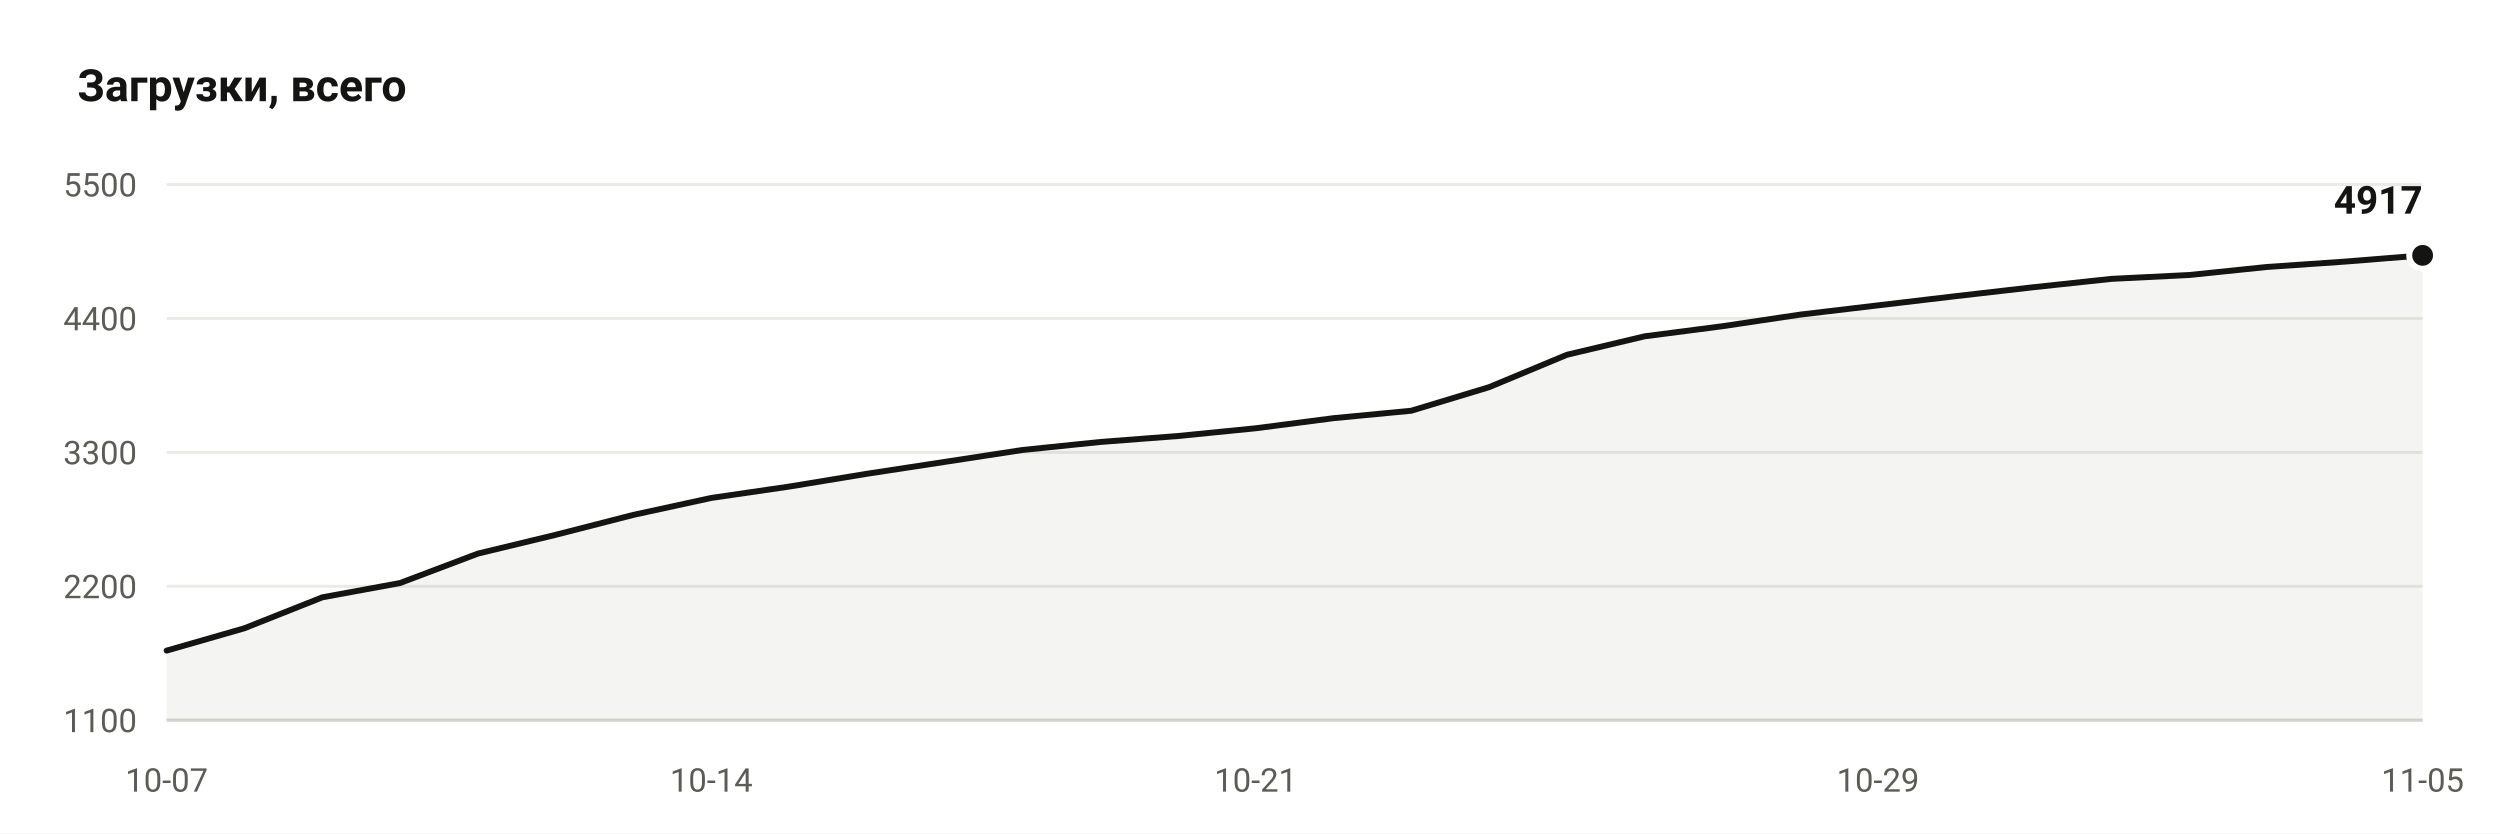
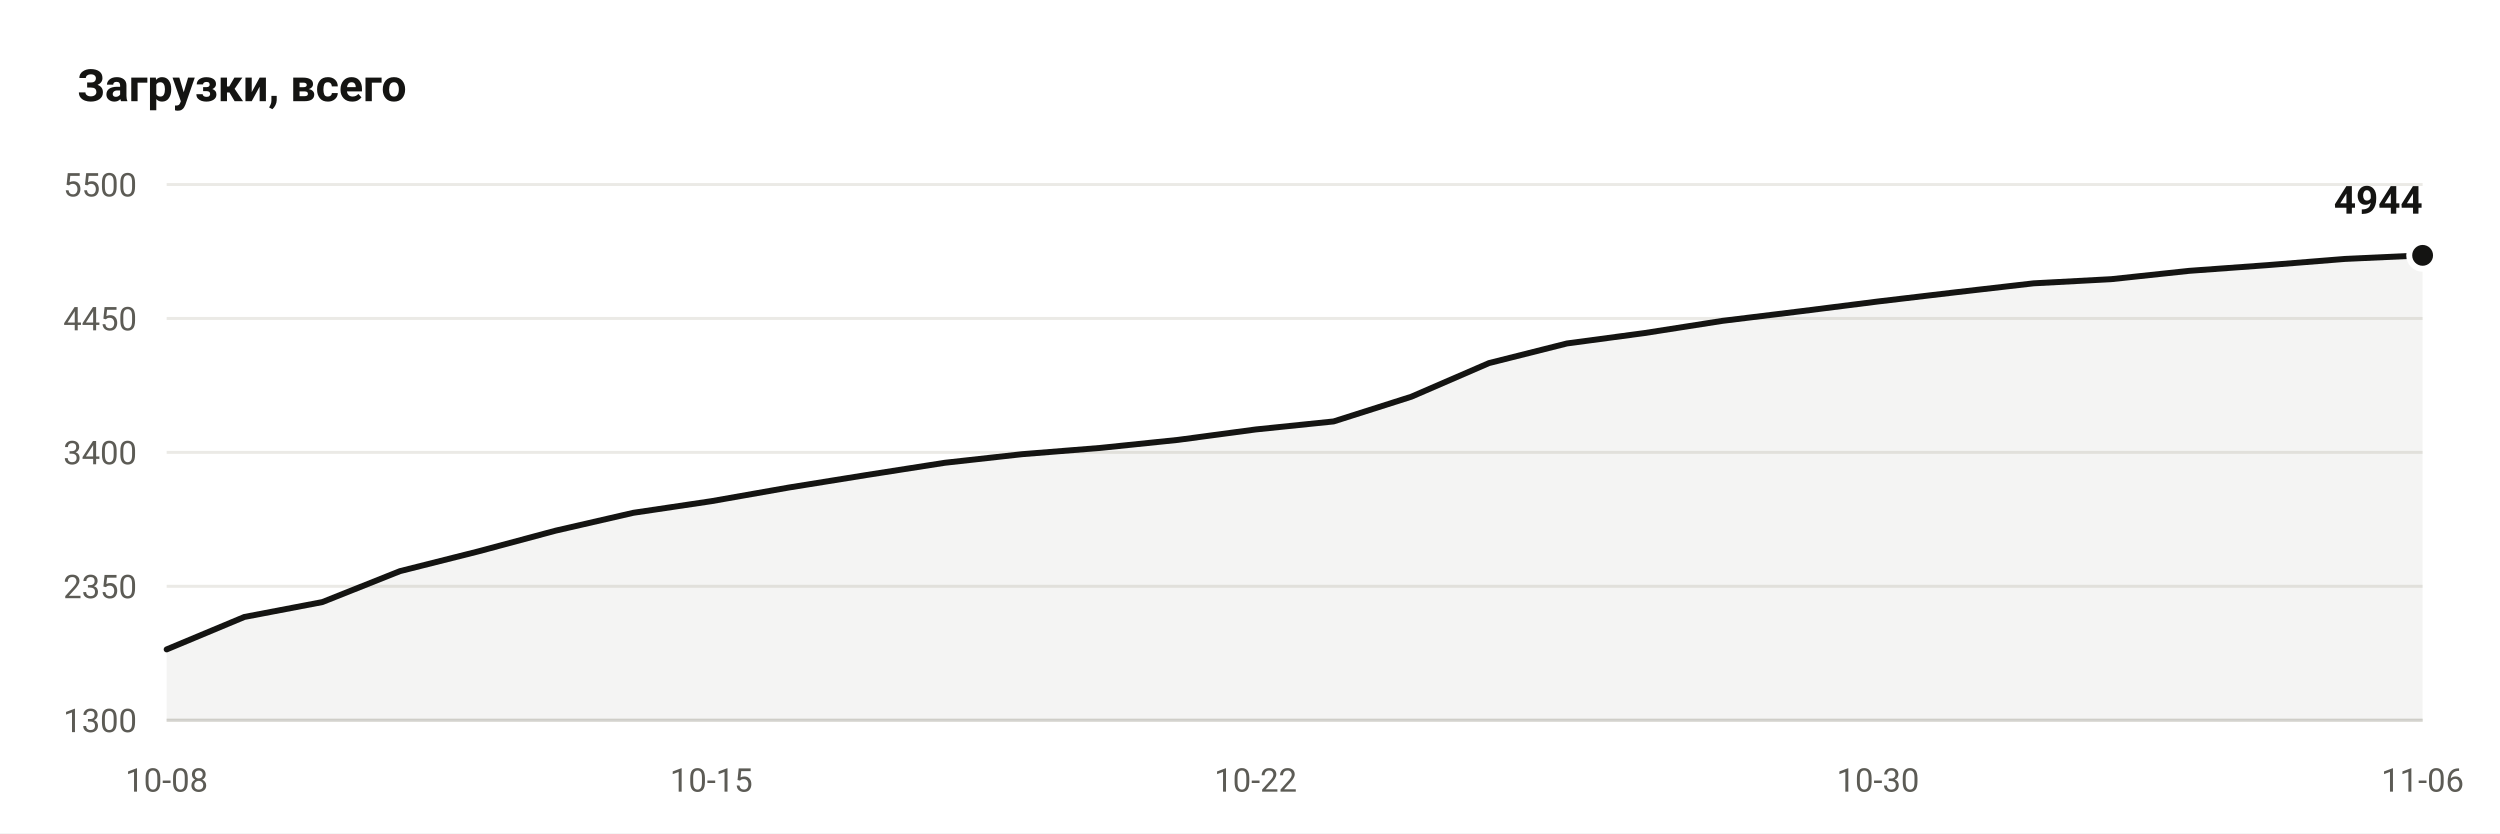
- <svg xmlns="http://www.w3.org/2000/svg" viewBox="0 0 840 280" width="840" height="280" role="img" aria-label="Downloads: 4917">
+ <svg xmlns="http://www.w3.org/2000/svg" viewBox="0 0 840 280" width="840" height="280" role="img" aria-label="Downloads: 4944">
  <rect width="840" height="280" fill="#ffffff" />
  <text x="26" y="34" font-family="ui-sans-serif, -apple-system, Segoe UI, Roboto, Helvetica, Arial, sans-serif" font-size="15" font-weight="600" fill="#141412">Загрузки, всего</text>
  <line x1="56" y1="242.0" x2="814" y2="242.0" stroke="#ebeae6" stroke-width="1" />
-   <text x="46" y="246.0" text-anchor="end" font-family="ui-sans-serif, -apple-system, Segoe UI, Roboto, Helvetica, Arial, sans-serif" font-size="11" fill="#5c5b55">1100</text>
+   <text x="46" y="246.0" text-anchor="end" font-family="ui-sans-serif, -apple-system, Segoe UI, Roboto, Helvetica, Arial, sans-serif" font-size="11" fill="#5c5b55">1300</text>
  <line x1="56" y1="197.0" x2="814" y2="197.0" stroke="#ebeae6" stroke-width="1" />
-   <text x="46" y="201.0" text-anchor="end" font-family="ui-sans-serif, -apple-system, Segoe UI, Roboto, Helvetica, Arial, sans-serif" font-size="11" fill="#5c5b55">2200</text>
+   <text x="46" y="201.0" text-anchor="end" font-family="ui-sans-serif, -apple-system, Segoe UI, Roboto, Helvetica, Arial, sans-serif" font-size="11" fill="#5c5b55">2350</text>
  <line x1="56" y1="152.0" x2="814" y2="152.0" stroke="#ebeae6" stroke-width="1" />
-   <text x="46" y="156.0" text-anchor="end" font-family="ui-sans-serif, -apple-system, Segoe UI, Roboto, Helvetica, Arial, sans-serif" font-size="11" fill="#5c5b55">3300</text>
+   <text x="46" y="156.0" text-anchor="end" font-family="ui-sans-serif, -apple-system, Segoe UI, Roboto, Helvetica, Arial, sans-serif" font-size="11" fill="#5c5b55">3400</text>
  <line x1="56" y1="107.0" x2="814" y2="107.0" stroke="#ebeae6" stroke-width="1" />
-   <text x="46" y="111.0" text-anchor="end" font-family="ui-sans-serif, -apple-system, Segoe UI, Roboto, Helvetica, Arial, sans-serif" font-size="11" fill="#5c5b55">4400</text>
+   <text x="46" y="111.0" text-anchor="end" font-family="ui-sans-serif, -apple-system, Segoe UI, Roboto, Helvetica, Arial, sans-serif" font-size="11" fill="#5c5b55">4450</text>
  <line x1="56" y1="62.0" x2="814" y2="62.0" stroke="#ebeae6" stroke-width="1" />
  <text x="46" y="66.0" text-anchor="end" font-family="ui-sans-serif, -apple-system, Segoe UI, Roboto, Helvetica, Arial, sans-serif" font-size="11" fill="#5c5b55">5500</text>
  <line x1="56" y1="242.0" x2="814" y2="242.0" stroke="#d7d6d1" stroke-width="1" />
-   <path d="M 56.0 242.0 L 56.0 218.6 L 82.1 211.1 L 108.3 200.7 L 134.4 195.9 L 160.6 186.0 L 186.7 179.7 L 212.8 173.0 L 239.0 167.3 L 265.1 163.5 L 291.2 159.2 L 317.4 155.2 L 343.5 151.2 L 369.7 148.5 L 395.8 146.5 L 421.9 143.9 L 448.1 140.5 L 474.2 138.0 L 500.3 130.1 L 526.5 119.2 L 552.6 113.0 L 578.8 109.6 L 604.9 105.7 L 631.0 102.6 L 657.2 99.5 L 683.3 96.5 L 709.4 93.7 L 735.6 92.4 L 761.7 89.7 L 787.9 87.9 L 814.0 85.8 L 814.0 242.0 Z" fill="#141412" fill-opacity="0.05" />
-   <polyline points="56.0,218.6 82.1,211.1 108.3,200.7 134.4,195.9 160.6,186.0 186.7,179.7 212.8,173.0 239.0,167.3 265.1,163.5 291.2,159.2 317.4,155.2 343.5,151.2 369.7,148.5 395.8,146.5 421.9,143.9 448.1,140.5 474.2,138.0 500.3,130.1 526.5,119.2 552.6,113.0 578.8,109.6 604.9,105.7 631.0,102.6 657.2,99.5 683.3,96.5 709.4,93.7 735.6,92.4 761.7,89.7 787.9,87.9 814.0,85.8" fill="none" stroke="#141412" stroke-width="2" stroke-linejoin="round" stroke-linecap="round" />
+   <path d="M 56.0 242.0 L 56.0 218.2 L 82.1 207.3 L 108.3 202.3 L 134.4 191.9 L 160.6 185.3 L 186.7 178.3 L 212.8 172.3 L 239.0 168.4 L 265.1 163.8 L 291.2 159.6 L 317.4 155.5 L 343.5 152.6 L 369.7 150.5 L 395.8 147.8 L 421.9 144.3 L 448.1 141.6 L 474.2 133.3 L 500.3 122.0 L 526.5 115.4 L 552.6 111.9 L 578.8 107.8 L 604.9 104.6 L 631.0 101.3 L 657.2 98.2 L 683.3 95.2 L 709.4 93.8 L 735.6 91.0 L 761.7 89.1 L 787.9 87.0 L 814.0 85.8 L 814.0 242.0 Z" fill="#141412" fill-opacity="0.05" />
+   <polyline points="56.0,218.2 82.1,207.3 108.3,202.3 134.4,191.9 160.6,185.3 186.7,178.3 212.8,172.3 239.0,168.4 265.1,163.8 291.2,159.6 317.4,155.5 343.5,152.6 369.7,150.5 395.8,147.8 421.9,144.3 448.1,141.6 474.2,133.3 500.3,122.0 526.5,115.4 552.6,111.9 578.8,107.8 604.9,104.6 631.0,101.3 657.2,98.2 683.3,95.2 709.4,93.8 735.6,91.0 761.7,89.1 787.9,87.0 814.0,85.8" fill="none" stroke="#141412" stroke-width="2" stroke-linejoin="round" stroke-linecap="round" />
  <circle cx="814.0" cy="85.8" r="4.5" fill="#141412" stroke="#ffffff" stroke-width="2" />
-   <text x="814.0" y="71.8" text-anchor="end" font-family="ui-sans-serif, -apple-system, Segoe UI, Roboto, Helvetica, Arial, sans-serif" font-size="13" font-weight="600" fill="#141412">4917</text>
-   <text x="56.0" y="266" text-anchor="middle" font-family="ui-sans-serif, -apple-system, Segoe UI, Roboto, Helvetica, Arial, sans-serif" font-size="11" fill="#5c5b55">10-07</text>
-   <text x="239.0" y="266" text-anchor="middle" font-family="ui-sans-serif, -apple-system, Segoe UI, Roboto, Helvetica, Arial, sans-serif" font-size="11" fill="#5c5b55">10-14</text>
-   <text x="421.9" y="266" text-anchor="middle" font-family="ui-sans-serif, -apple-system, Segoe UI, Roboto, Helvetica, Arial, sans-serif" font-size="11" fill="#5c5b55">10-21</text>
-   <text x="631.0" y="266" text-anchor="middle" font-family="ui-sans-serif, -apple-system, Segoe UI, Roboto, Helvetica, Arial, sans-serif" font-size="11" fill="#5c5b55">10-29</text>
-   <text x="814.0" y="266" text-anchor="middle" font-family="ui-sans-serif, -apple-system, Segoe UI, Roboto, Helvetica, Arial, sans-serif" font-size="11" fill="#5c5b55">11-05</text>
+   <text x="814.0" y="71.8" text-anchor="end" font-family="ui-sans-serif, -apple-system, Segoe UI, Roboto, Helvetica, Arial, sans-serif" font-size="13" font-weight="600" fill="#141412">4944</text>
+   <text x="56.0" y="266" text-anchor="middle" font-family="ui-sans-serif, -apple-system, Segoe UI, Roboto, Helvetica, Arial, sans-serif" font-size="11" fill="#5c5b55">10-08</text>
+   <text x="239.0" y="266" text-anchor="middle" font-family="ui-sans-serif, -apple-system, Segoe UI, Roboto, Helvetica, Arial, sans-serif" font-size="11" fill="#5c5b55">10-15</text>
+   <text x="421.9" y="266" text-anchor="middle" font-family="ui-sans-serif, -apple-system, Segoe UI, Roboto, Helvetica, Arial, sans-serif" font-size="11" fill="#5c5b55">10-22</text>
+   <text x="631.0" y="266" text-anchor="middle" font-family="ui-sans-serif, -apple-system, Segoe UI, Roboto, Helvetica, Arial, sans-serif" font-size="11" fill="#5c5b55">10-30</text>
+   <text x="814.0" y="266" text-anchor="middle" font-family="ui-sans-serif, -apple-system, Segoe UI, Roboto, Helvetica, Arial, sans-serif" font-size="11" fill="#5c5b55">11-06</text>
</svg>
